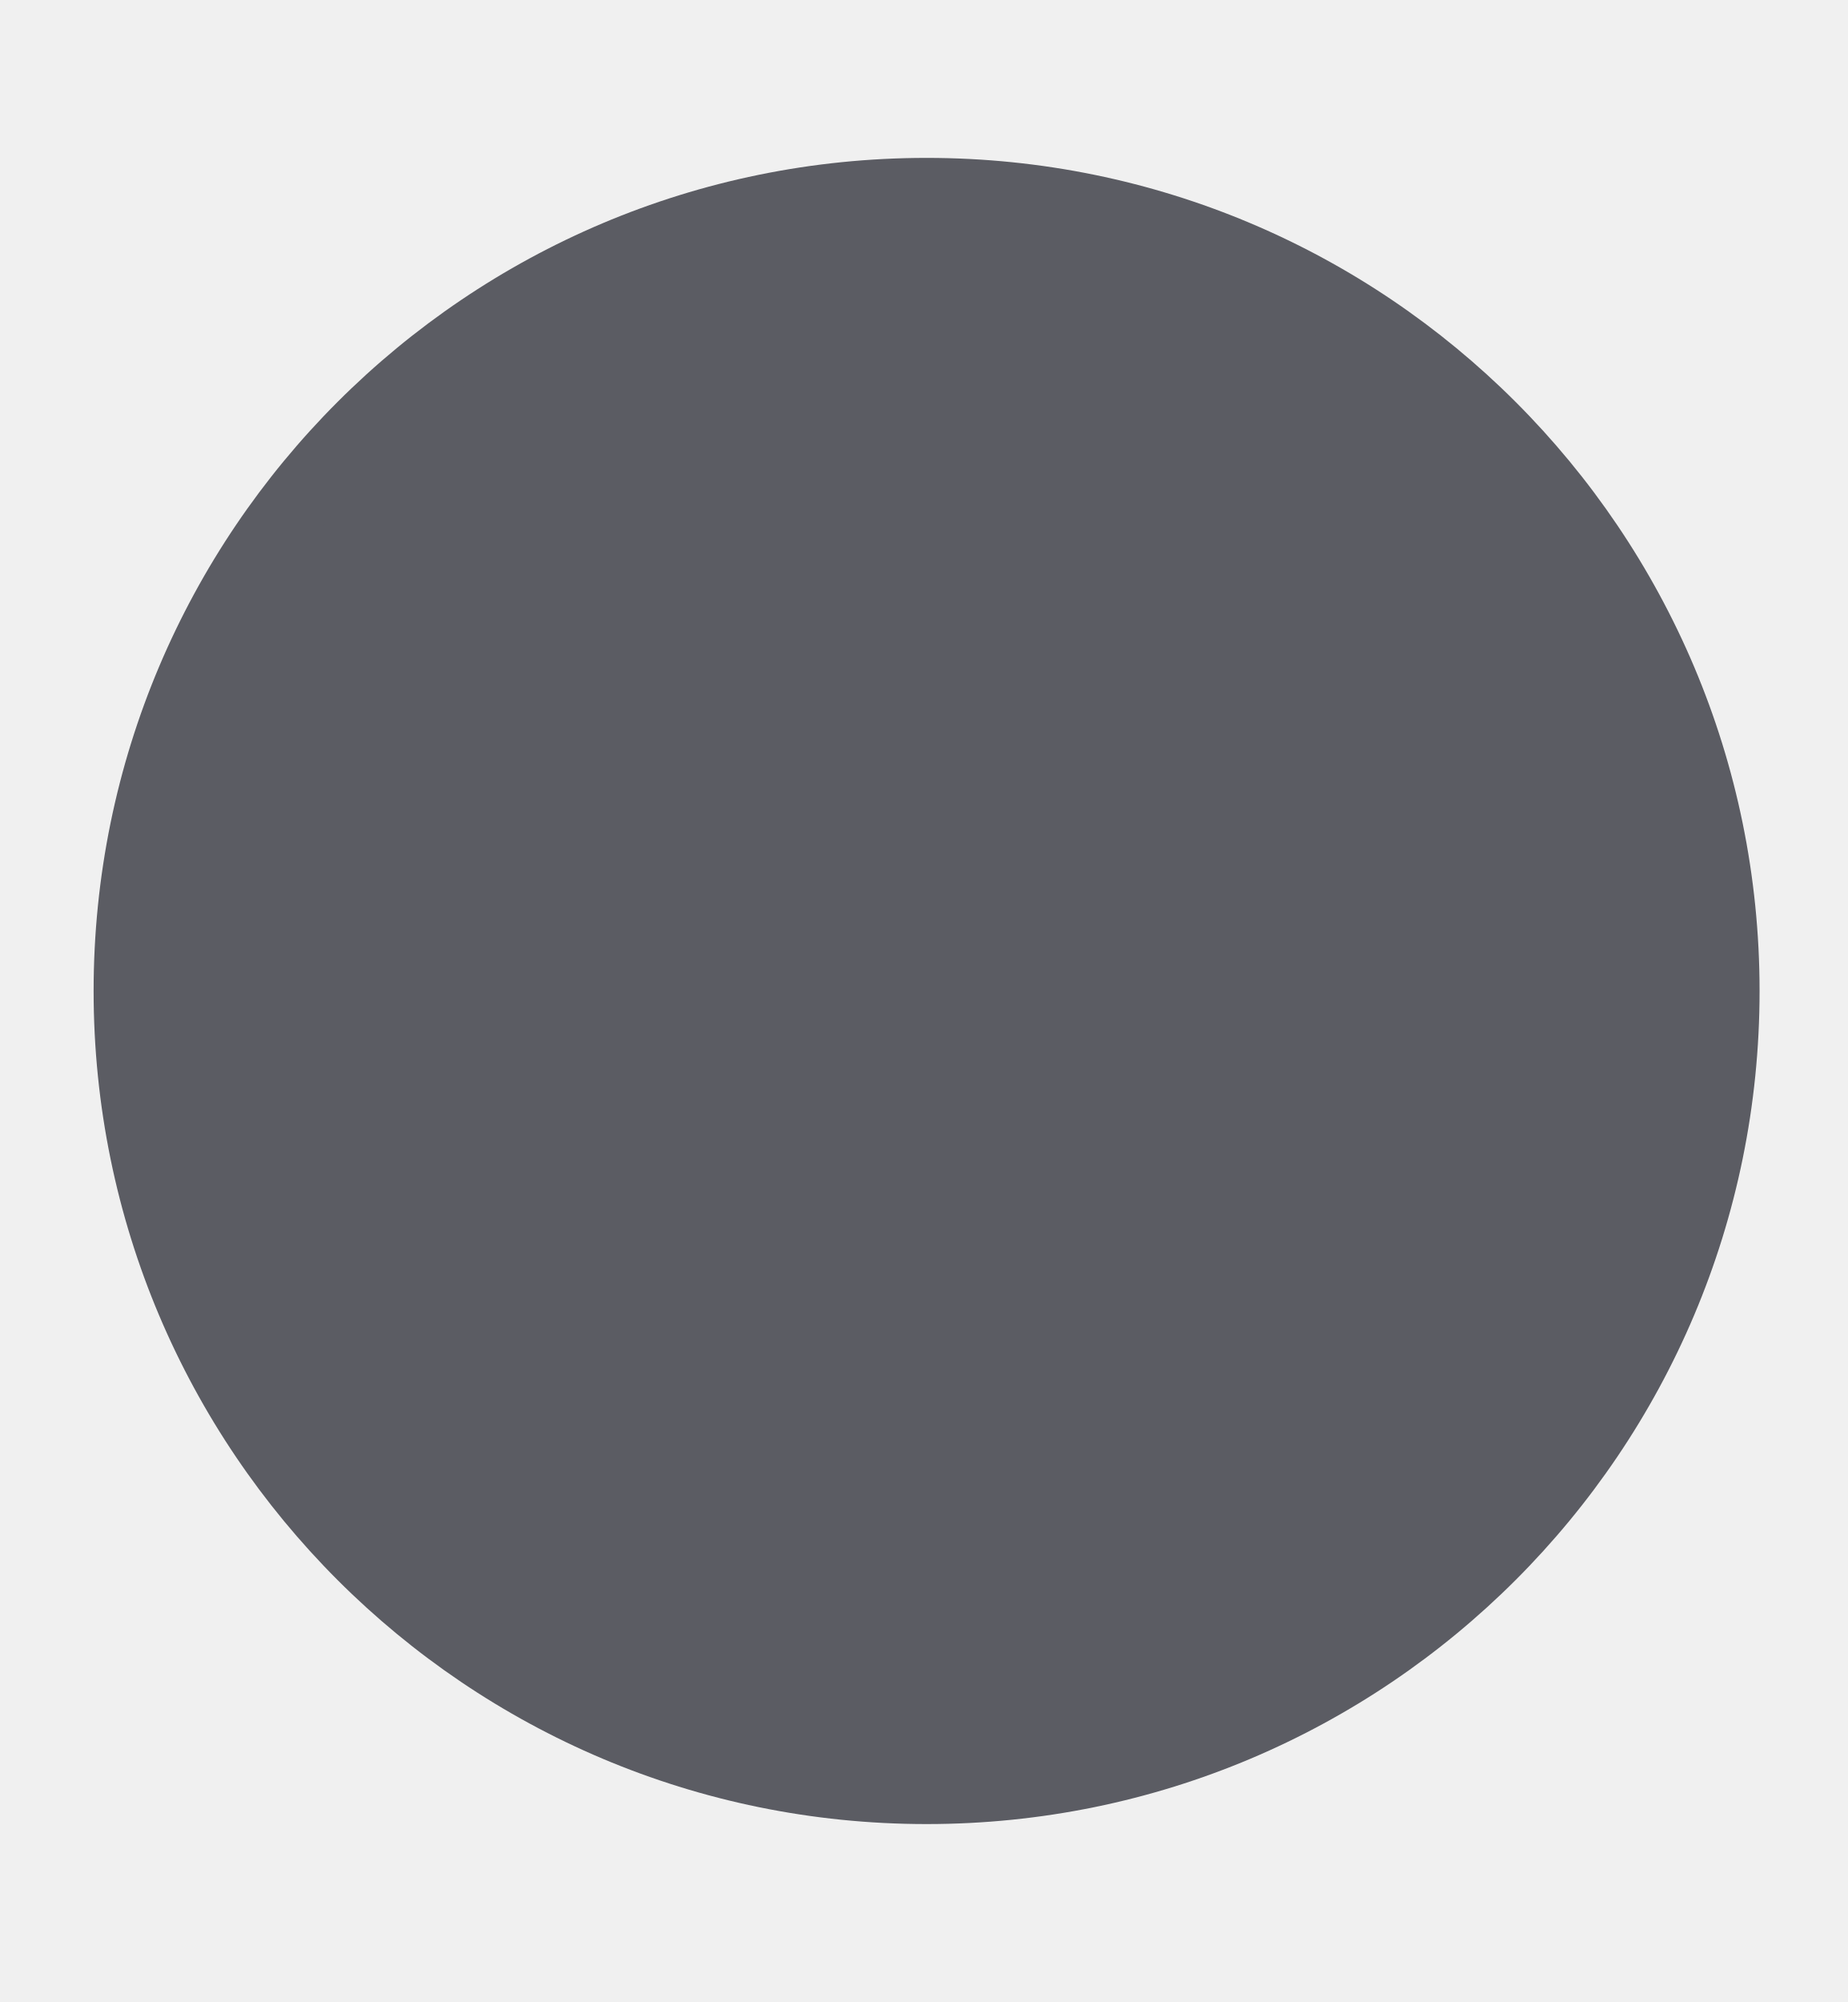
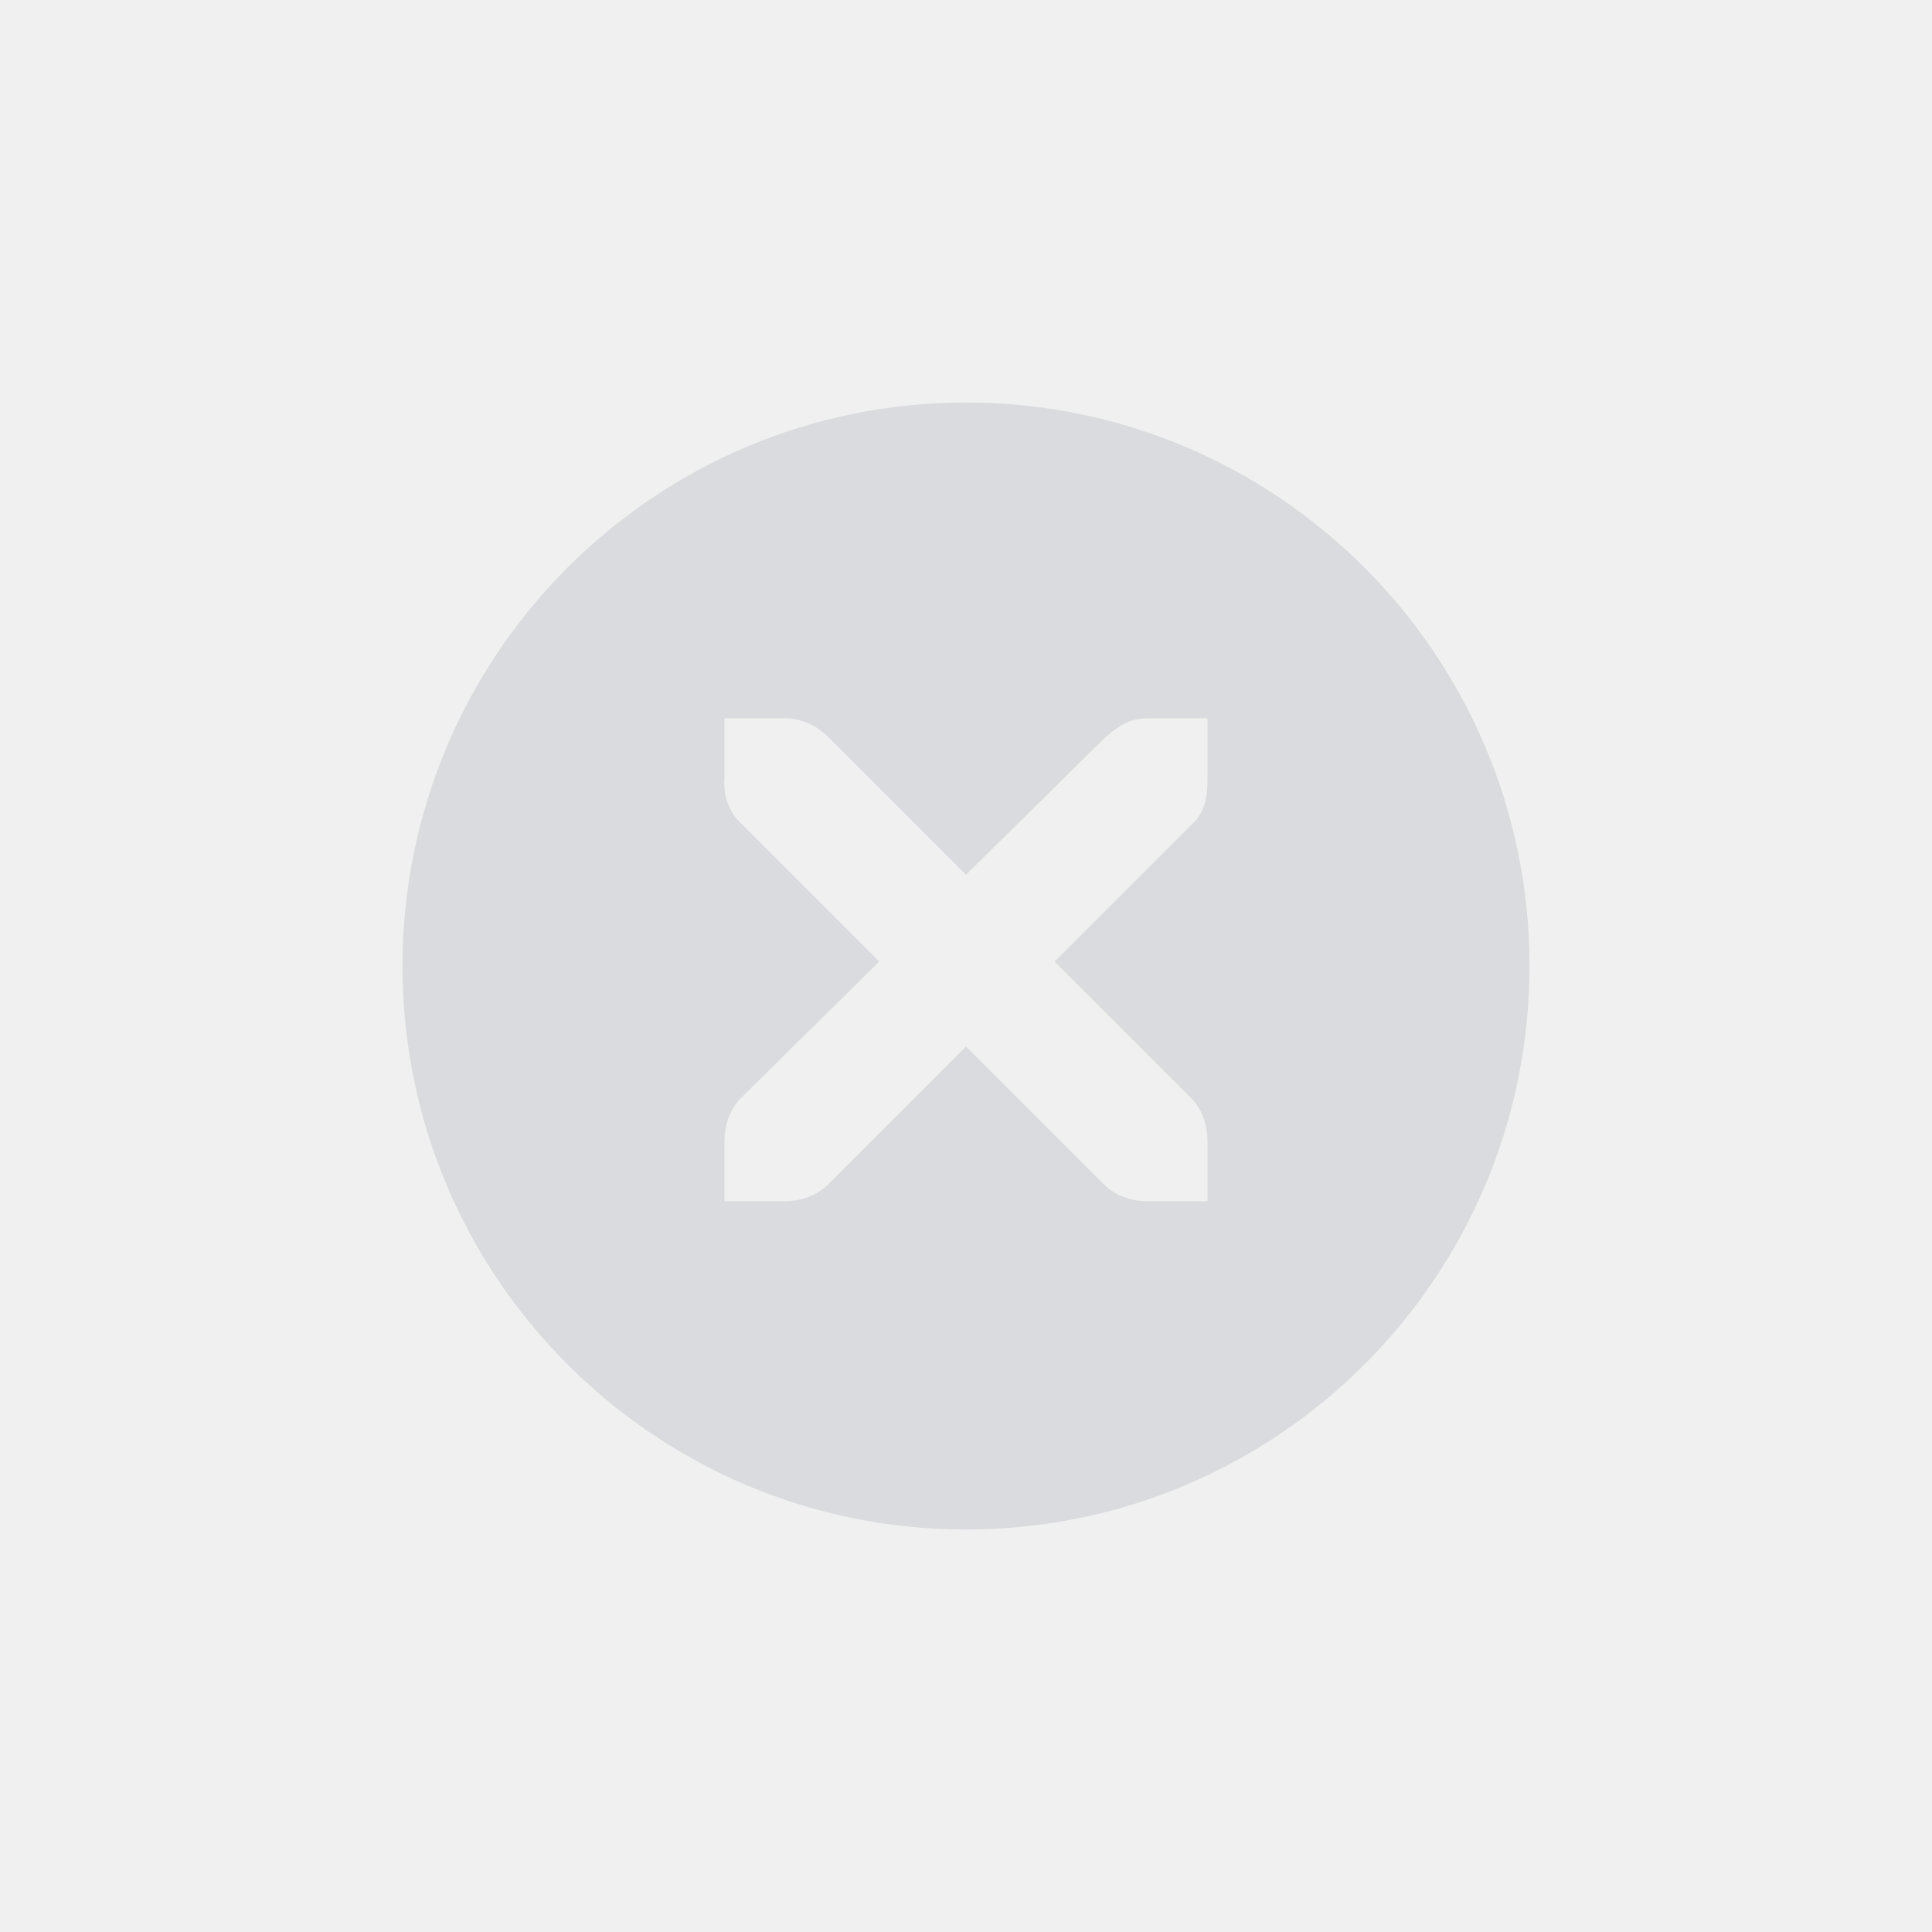
- <svg xmlns="http://www.w3.org/2000/svg" width="12" height="13" id="svg2" version="1.1">
-   <defs id="defs4" />
-   <g id="layer1" transform="translate(-671.1429,-651.5765)">
-     <g transform="matrix(0.1265625,0,0,-0.1265625,672.0709,663.0964)" id="g4090">
-       <g transform="scale(0.1,0.1)" id="g4092">
-         <g transform="matrix(10,0,0,10,3.128401,-0.3630997)" id="g4195">
-           <g transform="scale(0.1,0.1)" id="g4197">
-             <path id="path4199" style="fill:#5b5c63;fill-opacity:1;fill-rule:evenodd;stroke:none" d="m 399.012,-25.291 c 236.063,0 427.43,191.364 427.43,427.43 0,236.059 -191.367,427.426 -427.43,427.426 -236.062,0 -427.429,-191.367 -427.429,-427.426 0,-236.066 191.367,-427.43 427.429,-427.43" />
-             <path id="path4201" style="fill:#5b5c63;fill-opacity:1;fill-rule:evenodd;stroke:none" d="m 399.012,11.061 c 215.985,0 391.078,175.09 391.078,391.078 0,215.98 -175.093,391.074 -391.078,391.074 -215.984,0 -391.078,-175.094 -391.078,-391.074 0,-215.988 175.094,-391.078 391.078,-391.078" />
+ <svg xmlns="http://www.w3.org/2000/svg" width="24" height="24" id="svg4306" version="1.1" style="enable-background:new">
+   <defs id="defs4308">
+     <linearGradient id="linearGradient3770">
+       <stop style="stop-color:#000000;stop-opacity:0.628;" offset="0" id="stop3772" />
+       <stop style="stop-color:#000000;stop-opacity:0.498;" offset="1" id="stop3774" />
+     </linearGradient>
+     <linearGradient id="linearGradient4882">
+       <stop style="stop-color:#ffffff;stop-opacity:1;" offset="0" id="stop4884" />
+       <stop style="stop-color:#ffffff;stop-opacity:0;" offset="1" id="stop4886" />
+     </linearGradient>
+     <linearGradient id="linearGradient3784-6">
+       <stop style="stop-color:#ffffff;stop-opacity:0.216;" offset="0" id="stop3786-4" />
+       <stop style="stop-color:#ffffff;stop-opacity:0;" offset="1" id="stop3788-6" />
+     </linearGradient>
+     <linearGradient id="linearGradient4892">
+       <stop id="stop4894" offset="0" style="stop-color:#2f3a42;stop-opacity:1;" />
+       <stop id="stop4896" offset="1" style="stop-color:#1d242a;stop-opacity:1;" />
+     </linearGradient>
+     <linearGradient id="linearGradient4882-4">
+       <stop id="stop4884-9" offset="0" style="stop-color:#728495;stop-opacity:1;" />
+       <stop id="stop4886-9" offset="1" style="stop-color:#617c95;stop-opacity:0;" />
+     </linearGradient>
+   </defs>
+   <g id="layer1" transform="translate(0,-1028.362)">
+     <g style="display:inline;opacity:0.4" id="titlebutton-close-backdrop-dark" transform="translate(-641,1218)">
+       <g id="g4927-9-2-8-0" style="display:inline;opacity:1" transform="translate(-678,-432.6378)">
+         <g transform="translate(-103,0)" style="display:inline;opacity:1" id="g4490-6-5-2-5-3-3">
+           <g id="g4092-0-2-21-0-9-7-0" style="display:inline" transform="translate(58,0)">
+             <path style="fill:#b9bcc2;fill-opacity:1;stroke:none;stroke-width:0;stroke-linecap:butt;stroke-linejoin:miter;stroke-miterlimit:4;stroke-dasharray:none;stroke-dashoffset:0;stroke-opacity:1" d="m 414,58 a 7,7 0 0 0 -7,7 7,7 0 0 0 7,7 7,7 0 0 0 7,-7 7,7 0 0 0 -7,-7 z m -3,3.922 0.75,0 c 0.008,-9e-5 0.016,-3.45e-4 0.023,0 0.191,0.008 0.382,0.096 0.516,0.234 L 414,63.867 415.734,62.156 c 0.199,-0.173 0.335,-0.229 0.516,-0.234 l 0.75,0 0,0.75 c 0,0.215 -0.026,0.413 -0.188,0.562 l -1.711,1.711 1.688,1.688 C 416.93,66.774 417,66.973 417,67.172 l 0,0.75 -0.75,0 c -0.199,-8e-6 -0.398,-0.07 -0.539,-0.211 L 414,66 l -1.711,1.711 c -0.141,0.141 -0.34,0.211 -0.539,0.211 l -0.75,0 0,-0.75 c 0,-0.199 0.07,-0.398 0.211,-0.539 l 1.711,-1.688 -1.711,-1.711 C 411.053,63.088 410.984,62.882 411,62.672 l 0,-0.75 z" transform="translate(962,190)" id="path4068-7-5-9-6-5-8-3" />
          </g>
        </g>
+         <g id="g4778-2-68-8-7-6" transform="translate(1323,246.8672)" style="fill:#ffffff;fill-opacity:1">
+           <g style="display:inline;fill:#ffffff;fill-opacity:1" id="layer9-9-4-4-1-1-0" transform="translate(-60,-518)" />
+           <g id="layer10-2-1-8-0-4-0" transform="translate(-60,-518)" style="fill:#ffffff;fill-opacity:1" />
+           <g id="layer11-16-4-9-6-9-6" transform="translate(-60,-518)" style="fill:#ffffff;fill-opacity:1" />
+           <g transform="matrix(0.75,0,0,0.75,2,2.054688)" id="g2996-76-5-96-3-0" style="fill:#ffffff;fill-opacity:1">
+             <g transform="translate(-60,-518)" id="layer12-4-5-7-9-4-0" style="fill:#ffffff;fill-opacity:1">
+               <g transform="translate(19,-242)" id="layer4-4-1-9-5-6-3-3" style="display:inline;fill:#ffffff;fill-opacity:1" />
+             </g>
+           </g>
+           <g id="layer13-2-6-11-3-1-8" transform="translate(-60,-518)" style="fill:#ffffff;fill-opacity:1" />
+           <g id="layer14-4-0-33-2-4-4" transform="translate(-60,-518)" style="fill:#ffffff;fill-opacity:1" />
+           <g id="layer15-7-3-0-6-6-6" transform="translate(-60,-518)" style="fill:#ffffff;fill-opacity:1" />
+         </g>
      </g>
+       <rect y="-185.638" x="645" height="16" width="16" id="rect17883-39-99-8-6" style="display:inline;opacity:1;fill:none;fill-opacity:1;stroke:none;stroke-width:1;stroke-linecap:butt;stroke-linejoin:miter;stroke-miterlimit:4;stroke-dasharray:none;stroke-dashoffset:0;stroke-opacity:0" />
    </g>
  </g>
</svg>
